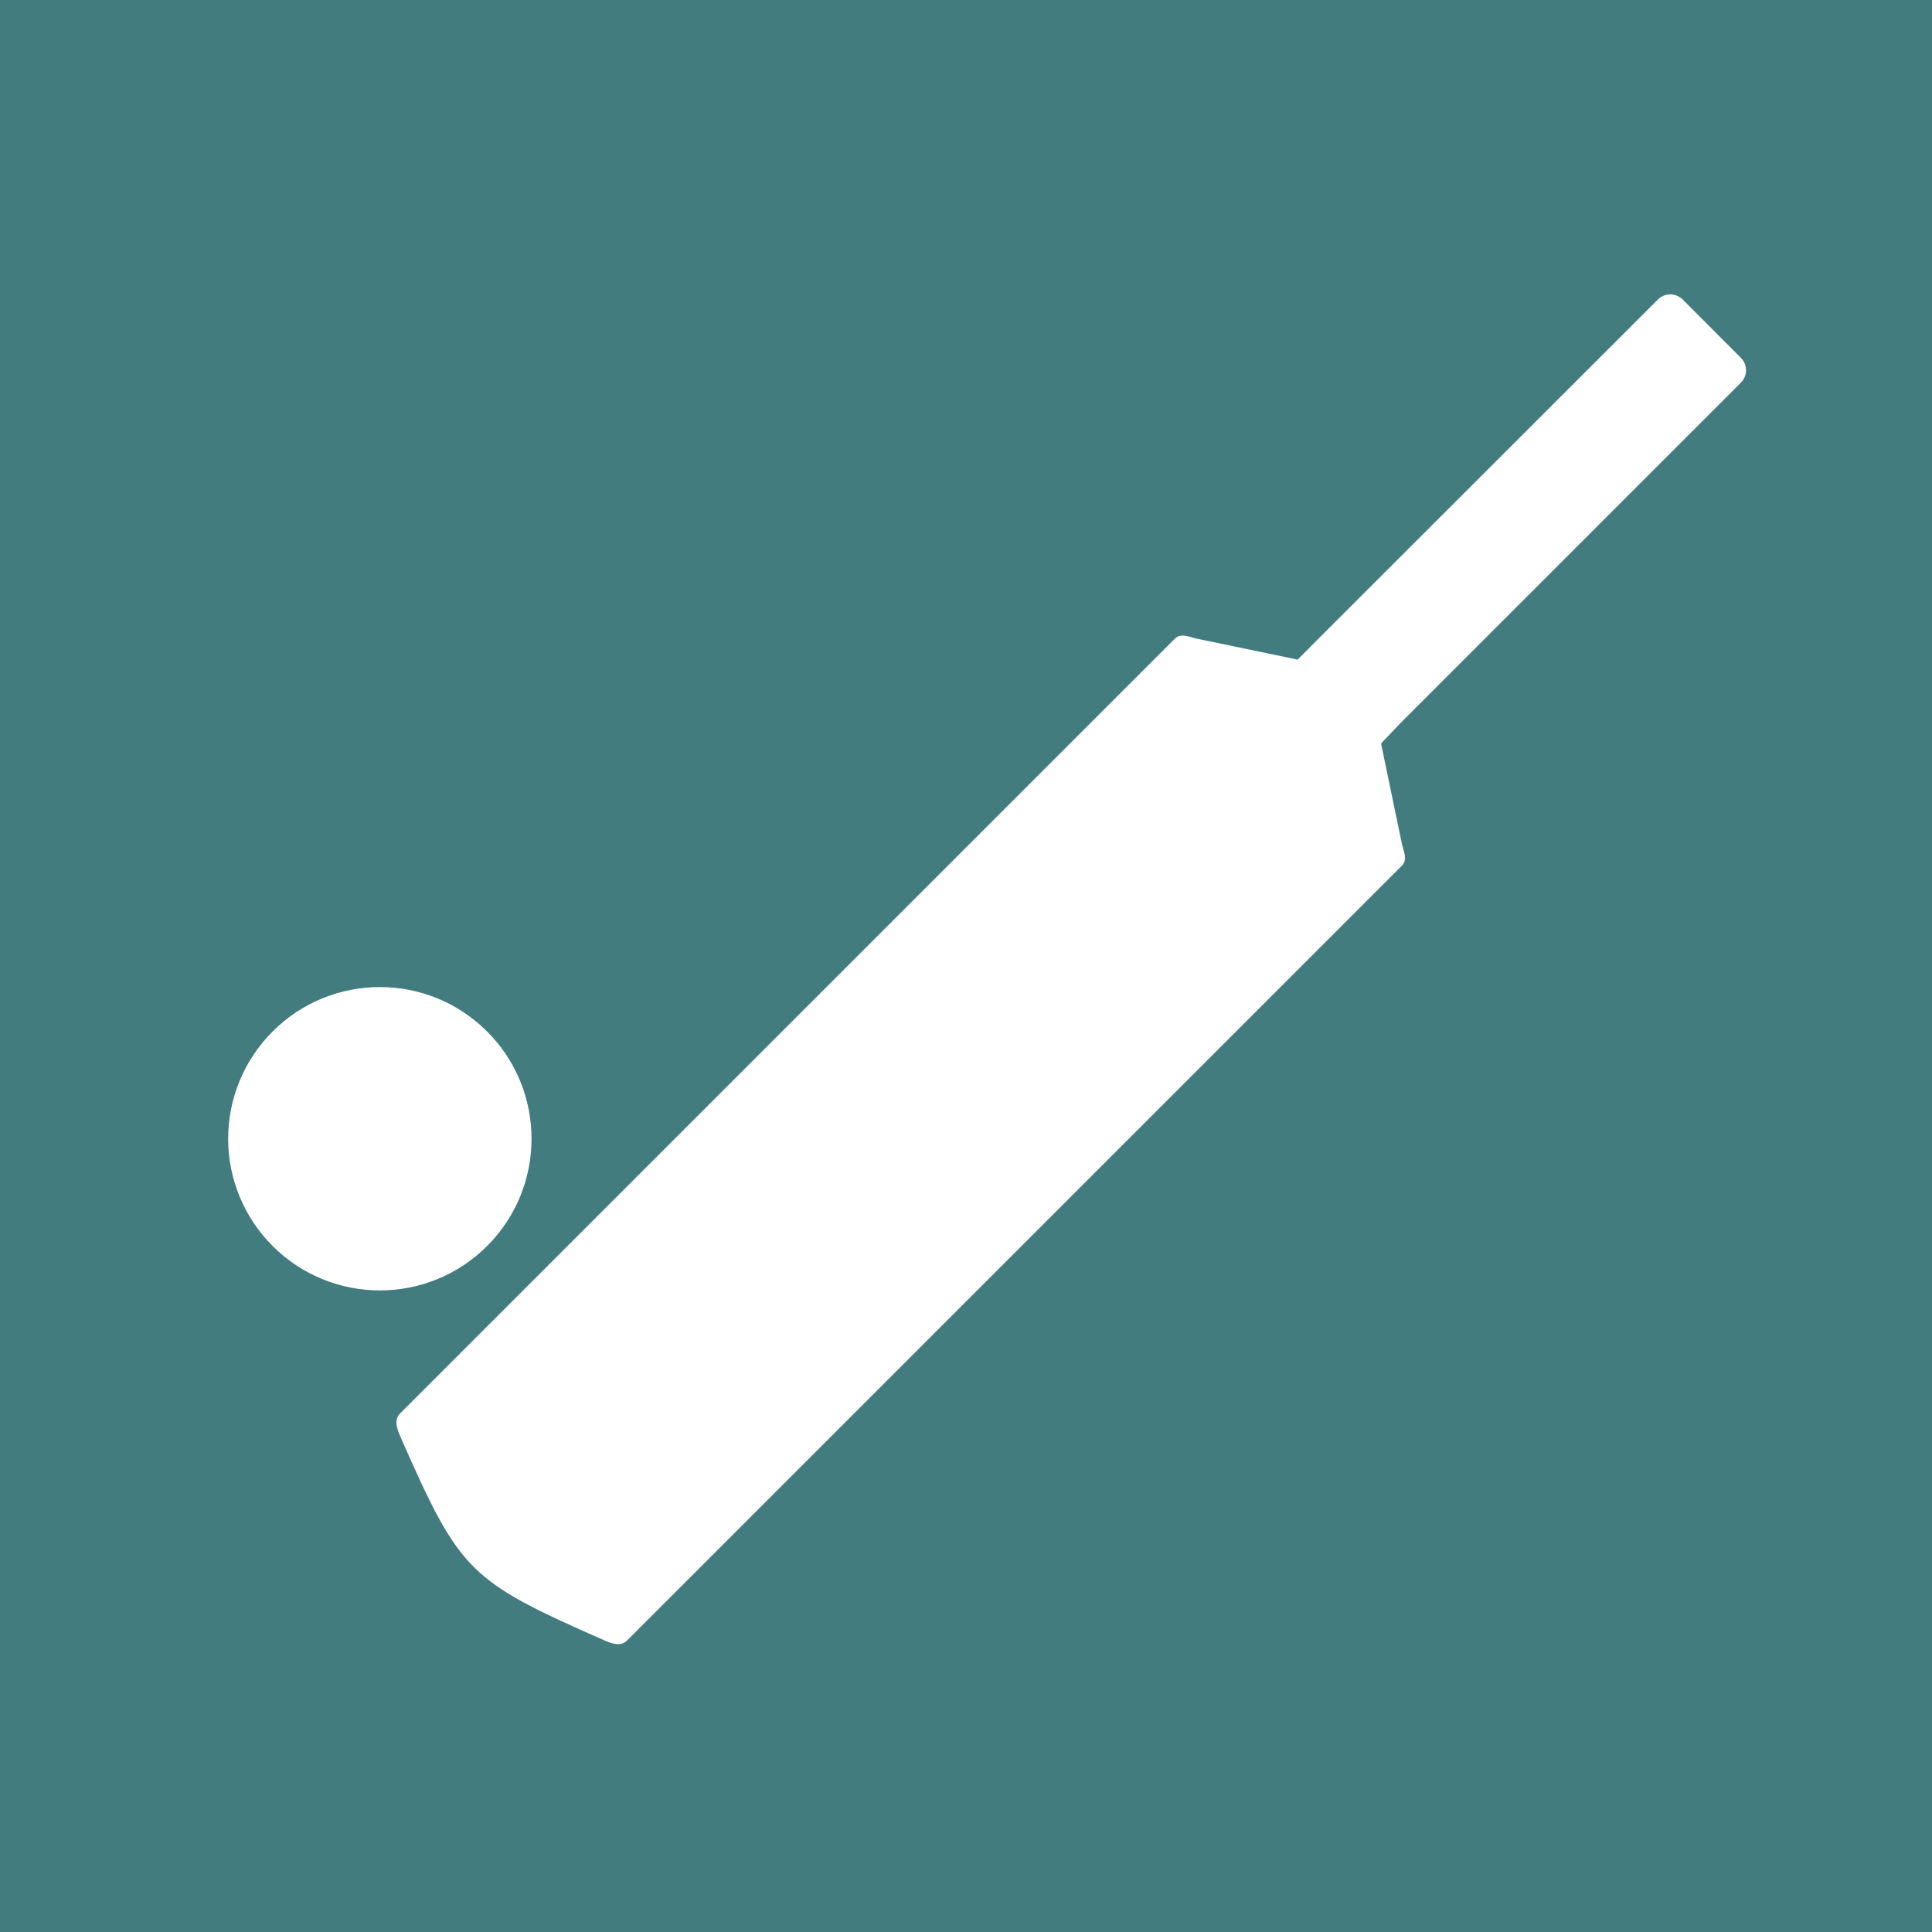
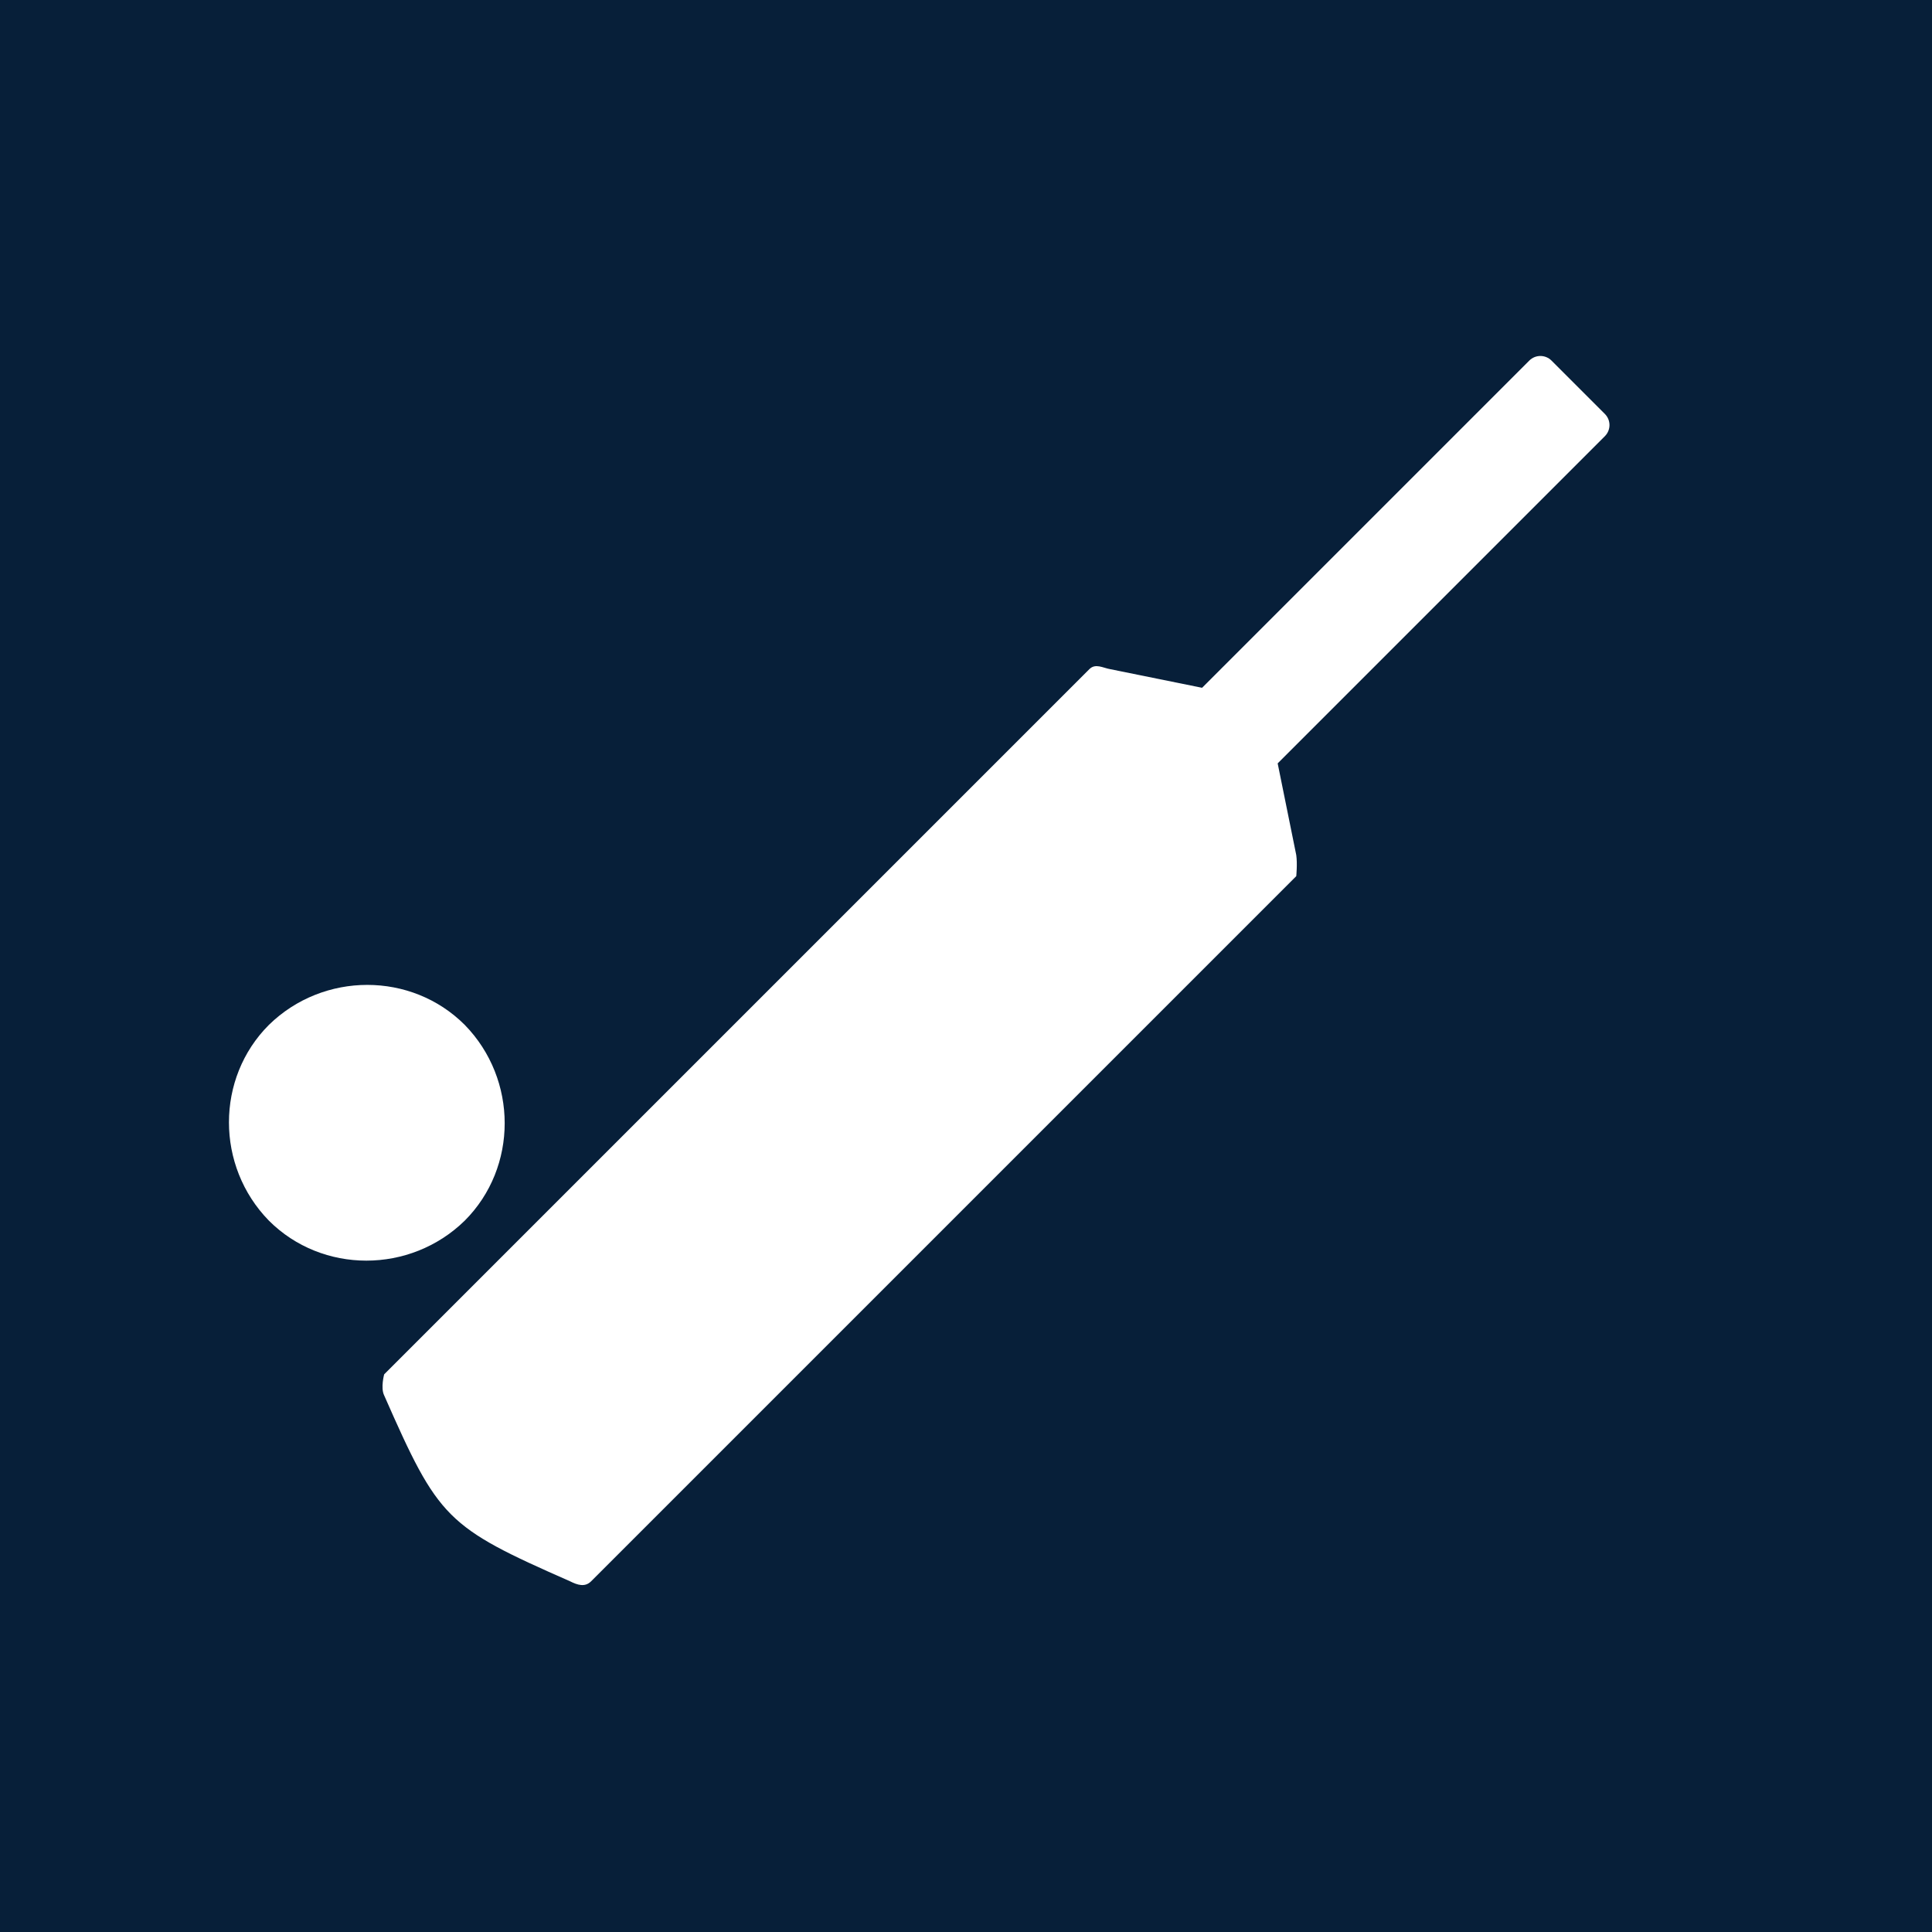
- <svg xmlns="http://www.w3.org/2000/svg" width="5.5mm" height="5.5mm" viewBox="0 0 15.591 15.591">
-   <rect width="15.591" height="15.591" fill="#427c7f" />
-   <path d="M2.2,10.055a1.224,1.224,0,1,0,0-1.731,1.223,1.223,0,0,0,0,1.731ZM11.3,5.837l2.749-2.749a.142.142,0,0,0,0-.2l-.47-.471a.142.142,0,0,0-.2,0L10.63,5.164l-.158.159-.809-.168h0c-.07-.015-.133-.05-.183,0L3.229,11.406c-.05.05-.028.118,0,.183.484,1.1.55,1.165,1.649,1.649.065.029.133.05.183,0l6.251-6.251c.051-.05.015-.113,0-.183L11.145,6Z" fill="#fff" fill-rule="evenodd" />
+ <svg xmlns="http://www.w3.org/2000/svg" viewBox="0 0 15.59 15.59">
+   <defs>
+     <style>
+       .cls-1 {
+         fill: #fff;
+         fill-rule: evenodd;
+       }
+ 
+       .cls-1, .cls-2 {
+         stroke-width: 0px;
+       }
+ 
+       .cls-2 {
+         fill: #071f39;
+       }
+     </style>
+   </defs>
+   <g id="Firkant">
+     <rect class="cls-2" x="0" y="0" width="15.59" height="15.59" />
+   </g>
+   <g id="ICONS">
+     <path class="cls-1" d="M2.17,9.85c.43.43,1.14.43,1.58,0,.43-.43.43-1.14,0-1.58-.43-.43-1.14-.43-1.58,0-.43.43-.43,1.14,0,1.58h0ZM10.45,6.02l2.5-2.5c.05-.05.05-.13,0-.18l-.43-.43c-.05-.05-.13-.05-.18,0l-2.5,2.5-.14.14-.74-.15h0c-.06-.01-.12-.05-.17,0l-5.69,5.69s-.03.11,0,.17c.44,1,.5,1.06,1.5,1.5.06.03.12.05.17,0l5.69-5.69s.01-.1,0-.17l-.15-.74.14-.14Z" />
+   </g>
</svg>
